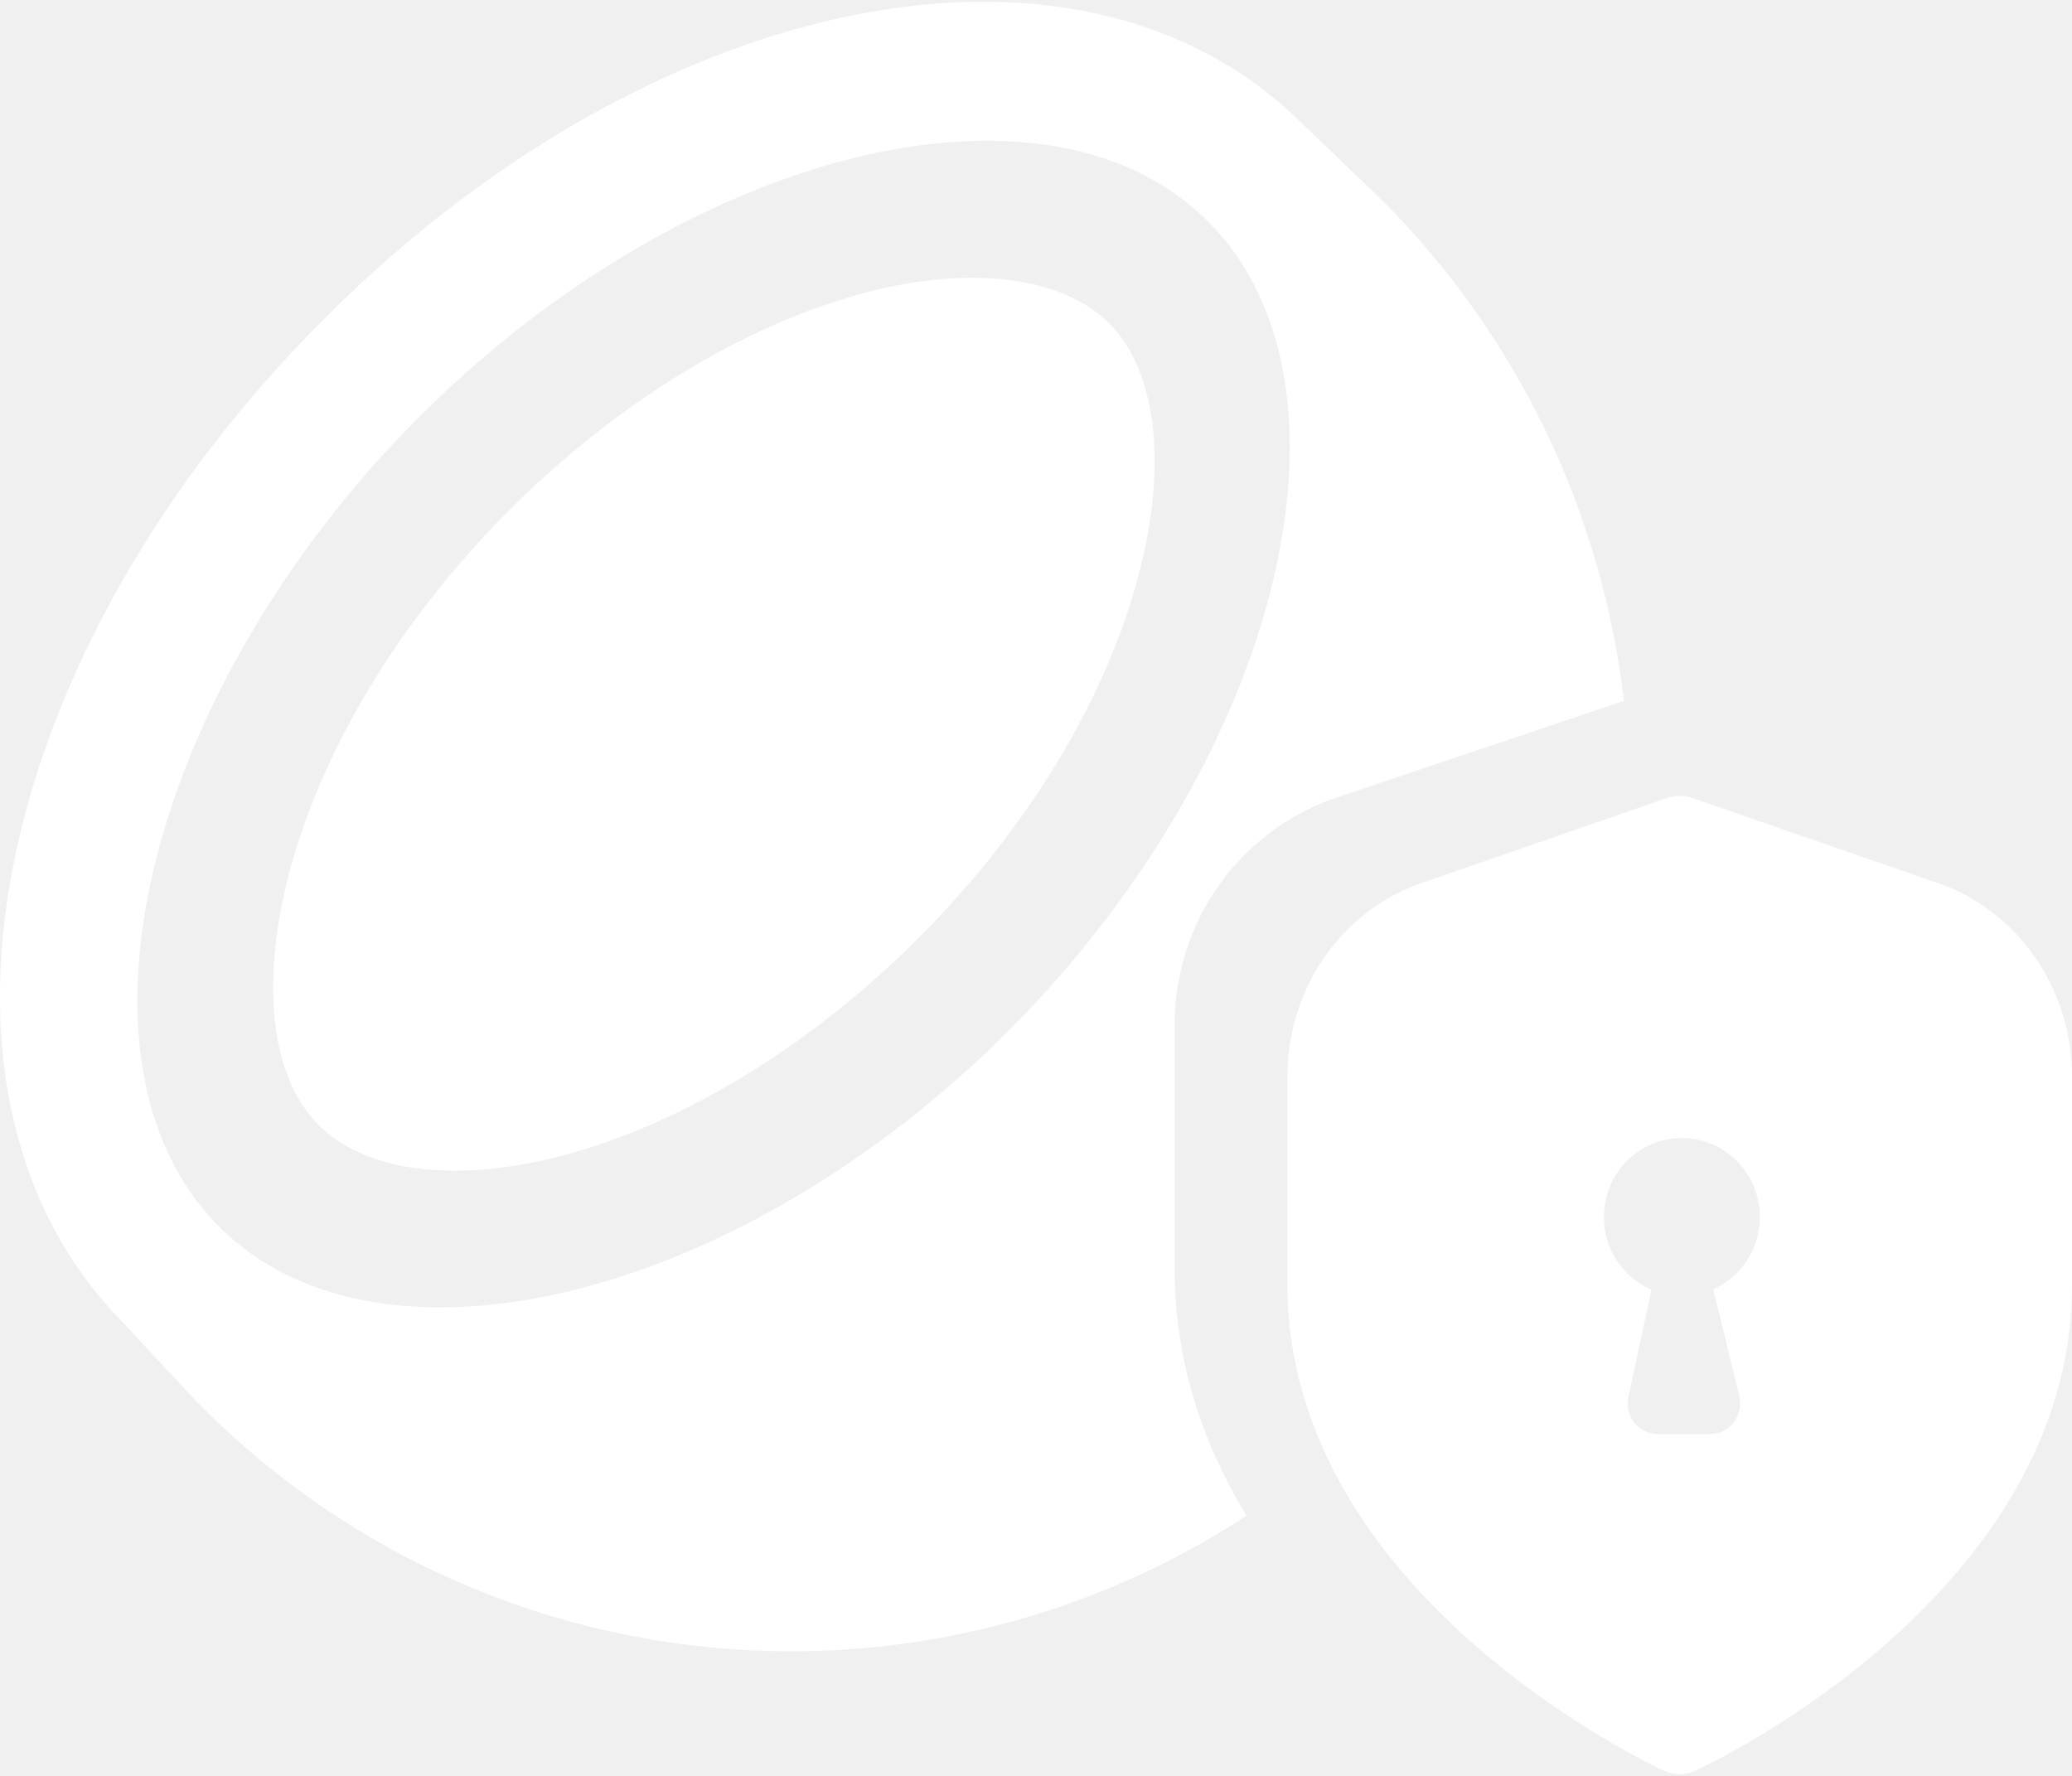
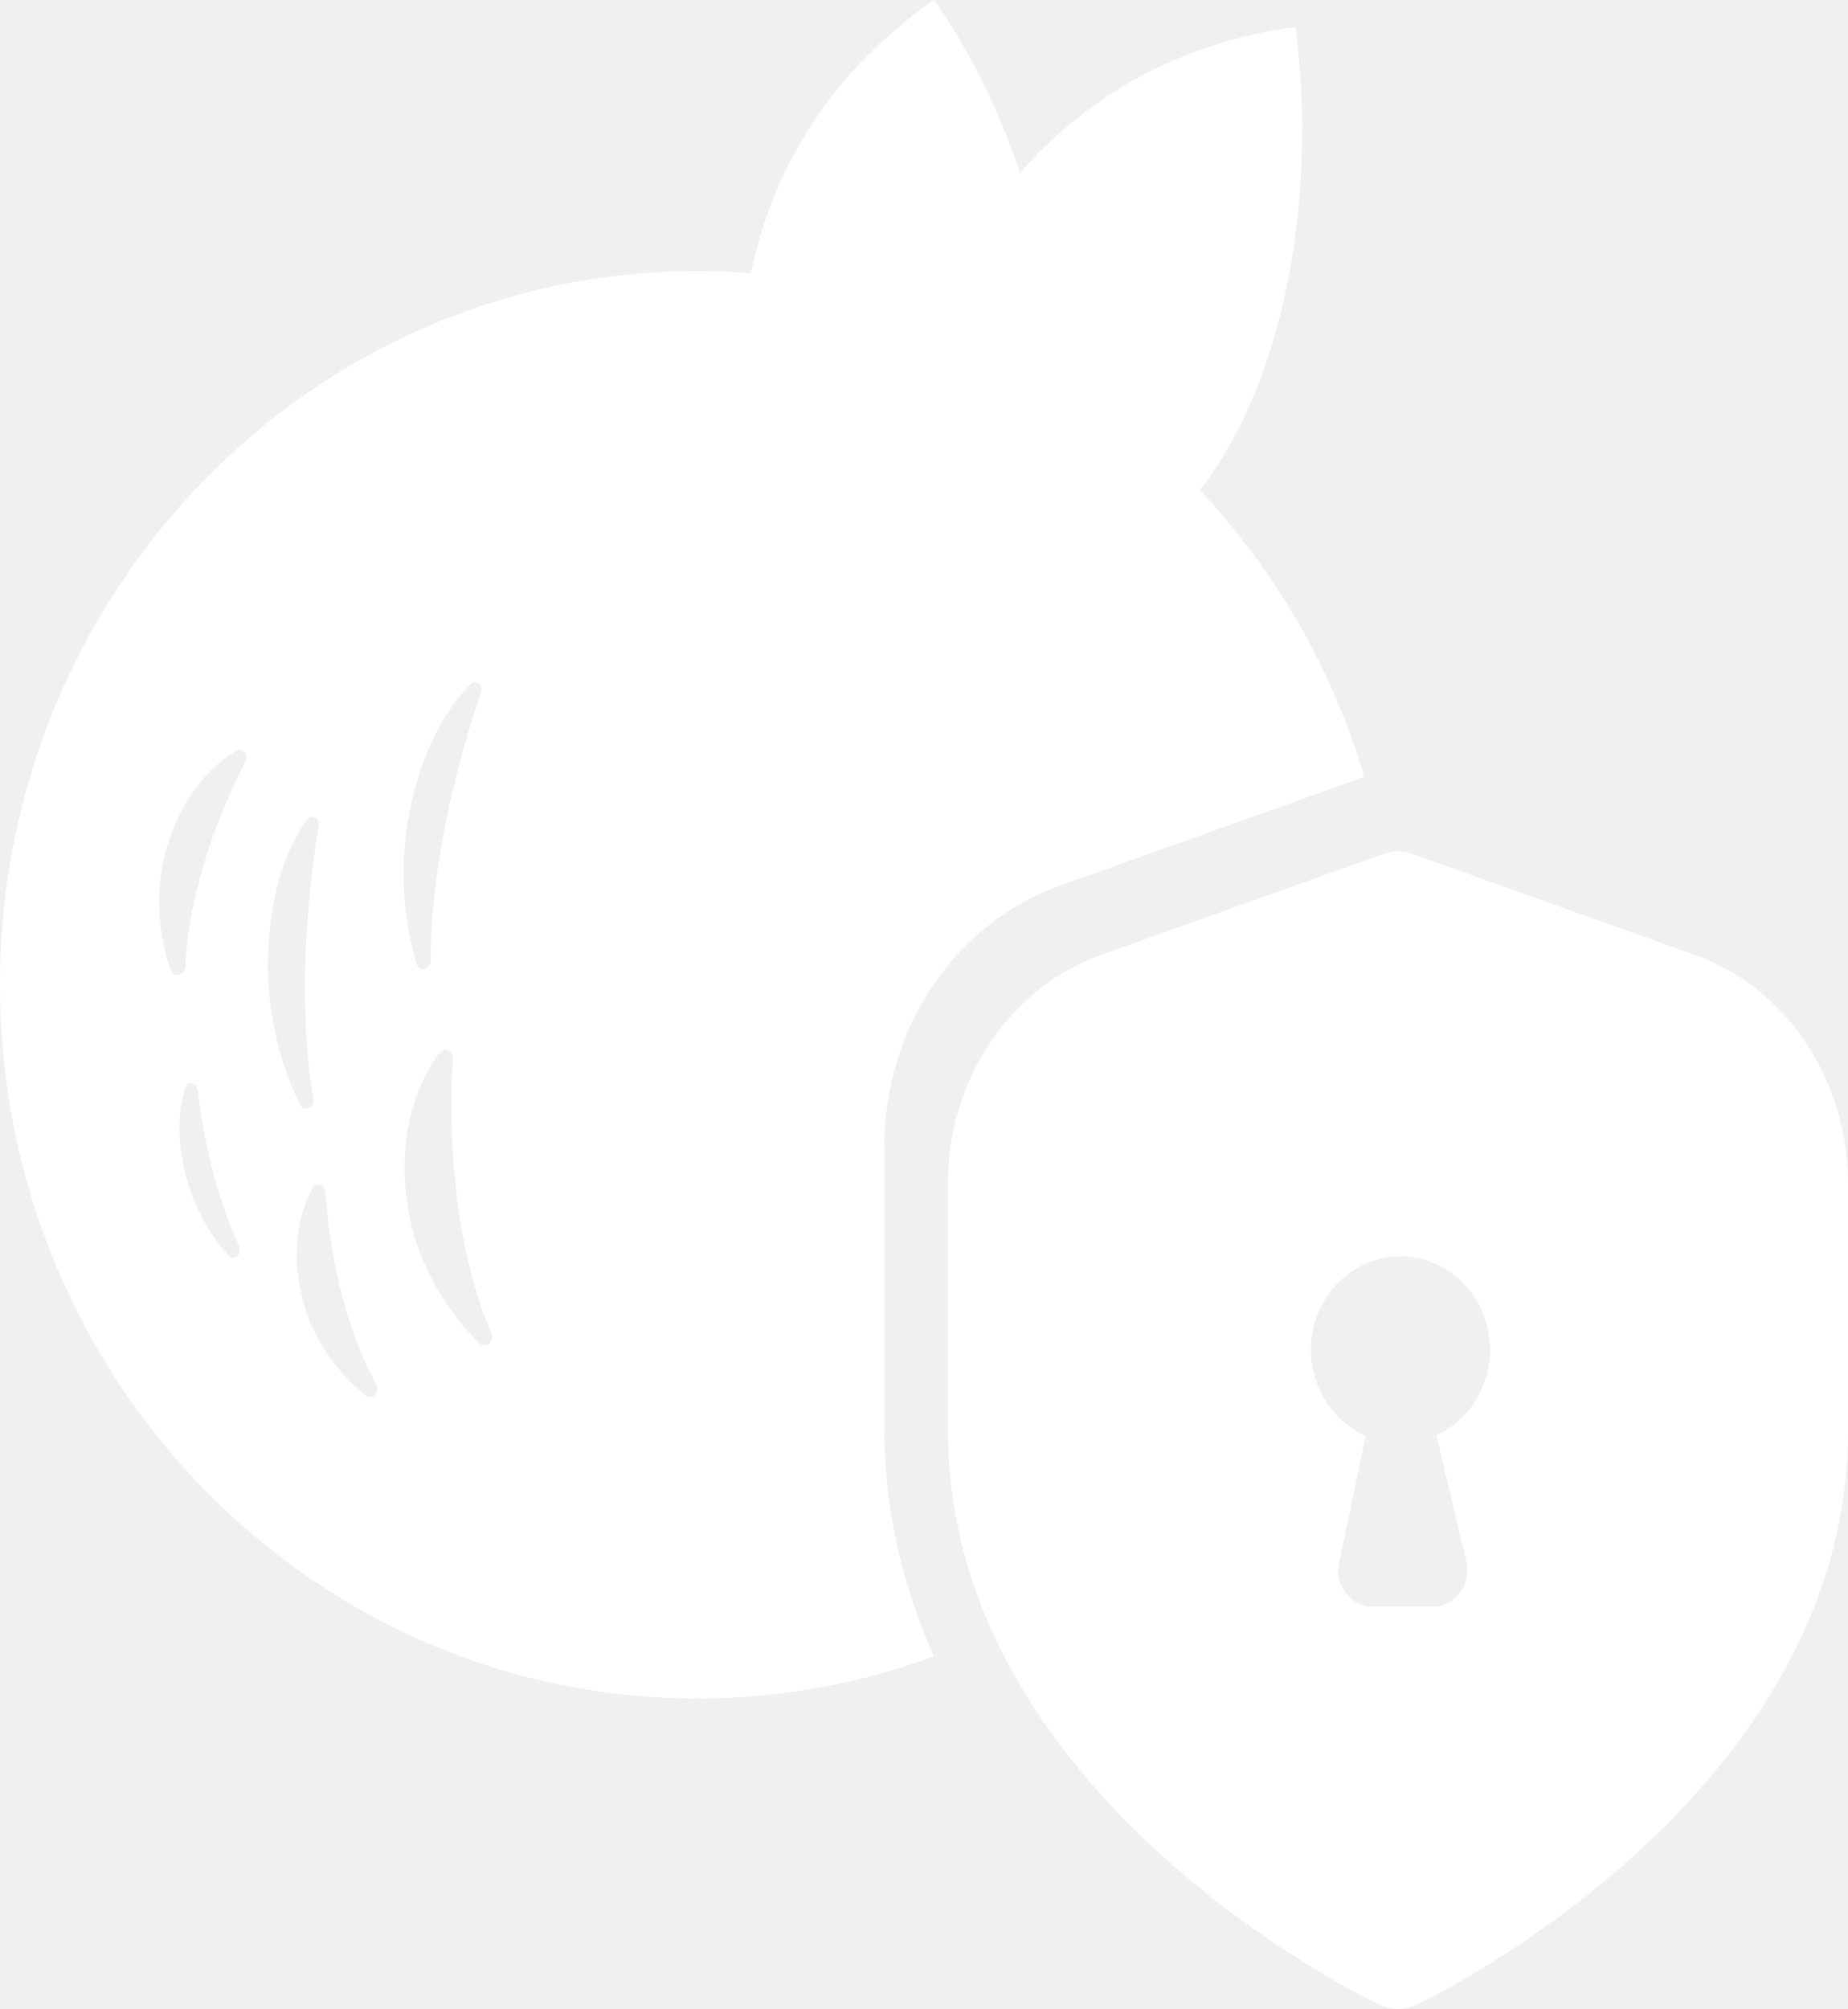
- <svg xmlns="http://www.w3.org/2000/svg" width="28" height="24" viewBox="0 0 28 24" fill="none">
-   <g clip-path="url(#clip0_4932_15591)">
-     <path fill-rule="evenodd" clip-rule="evenodd" d="M4.298 15.197C3.634 14.525 3.506 13.19 3.955 11.627C4.418 10.015 5.441 8.351 6.835 6.942C8.372 5.387 10.236 4.276 11.949 3.893C13.272 3.601 14.4 3.774 14.994 4.375C15.659 5.049 15.788 6.383 15.338 7.947C14.876 9.558 13.853 11.222 12.459 12.631C10.922 14.186 9.058 15.297 7.345 15.68C6.918 15.774 6.514 15.821 6.143 15.821C5.349 15.821 4.706 15.608 4.298 15.197ZM18.067 10.777L21.945 9.472C21.647 6.928 20.523 4.573 18.705 2.733L17.506 1.582C14.476 -1.294 8.726 -0.091 4.305 4.384C-0.101 8.845 -1.294 14.643 1.513 17.716L2.675 18.96C4.884 21.198 7.787 22.316 10.69 22.316C12.834 22.316 14.978 21.706 16.844 20.484C16.262 19.524 15.874 18.413 15.874 17.158V13.846C15.874 13.167 16.085 12.505 16.479 11.954C16.872 11.403 17.428 10.991 18.067 10.777ZM2.947 16.564C5.139 18.781 10.053 17.549 13.683 13.876C17.311 10.201 18.528 5.225 16.339 3.007C15.598 2.258 14.546 1.902 13.338 1.902C10.972 1.902 8.007 3.264 5.603 5.696C1.975 9.37 0.758 14.346 2.947 16.564ZM26.188 11.934L22.866 10.783C22.758 10.746 22.64 10.746 22.531 10.783L19.209 11.934C18.681 12.117 18.222 12.467 17.897 12.936C17.572 13.405 17.397 13.969 17.398 14.547V17.366C17.398 21.532 22.275 23.833 22.483 23.929C22.551 23.96 22.625 23.976 22.699 23.976C22.773 23.976 22.846 23.96 22.914 23.929C23.123 23.833 28 21.532 28 17.366V14.547C28 13.969 27.826 13.405 27.5 12.936C27.175 12.467 26.715 12.116 26.188 11.934ZM23.152 17.424C23.523 17.259 23.782 16.883 23.782 16.447C23.782 15.857 23.31 15.38 22.728 15.38C22.146 15.38 21.674 15.857 21.674 16.447C21.674 16.889 21.939 17.268 22.318 17.43L22.005 18.878C21.948 19.137 22.143 19.381 22.405 19.381H23.106C23.372 19.381 23.567 19.129 23.504 18.867L23.152 17.424Z" fill="white" />
-   </g>
-   <defs>
-     <clipPath id="clip0_4932_15591">
-       <rect width="28" height="24" fill="white" />
-     </clipPath>
-   </defs>
+ <svg xmlns="http://www.w3.org/2000/svg" width="23" height="25" viewBox="0 0 23 25" fill="none">
+   <path d="M17.222 10.626C17.337 10.585 17.461 10.585 17.576 10.626L21.085 11.88C21.643 12.078 22.128 12.46 22.472 12.971C22.816 13.482 23 14.097 23 14.726V17.798C23 22.337 17.847 24.844 17.626 24.948C17.555 24.982 17.477 25 17.399 25C17.321 25 17.243 24.982 17.172 24.948C16.951 24.844 11.798 22.337 11.798 17.798V14.726C11.797 14.097 11.982 13.482 12.326 12.971C12.669 12.46 13.155 12.079 13.712 11.88L17.222 10.626ZM11.626 0C11.978 0.493 12.402 1.262 12.695 2.153C13.468 1.27 14.576 0.545 16.121 0.337C16.319 1.7 16.263 4.357 14.934 6.101C15.868 7.096 16.579 8.313 16.981 9.667L13.191 11.021C12.555 11.248 12.001 11.684 11.609 12.267C11.216 12.85 11.006 13.551 11.006 14.27V17.776C11.006 18.815 11.243 19.761 11.624 20.611C10.704 20.95 9.712 21.136 8.678 21.136C3.885 21.136 0 17.16 0 12.255C1.51653e-05 7.35 3.885 3.373 8.678 3.373C8.903 3.373 9.126 3.382 9.347 3.399C9.59 2.218 10.238 0.968 11.626 0ZM17.43 15.634C16.815 15.634 16.316 16.154 16.316 16.796C16.316 17.278 16.597 17.691 16.997 17.868L16.666 19.445C16.606 19.727 16.812 19.994 17.089 19.994H17.829C18.11 19.994 18.317 19.718 18.25 19.433L17.878 17.861C18.27 17.681 18.544 17.272 18.544 16.796C18.544 16.154 18.045 15.634 17.43 15.634ZM4.053 14.849C4.046 14.745 3.932 14.704 3.883 14.796C3.735 15.074 3.61 15.546 3.764 16.159C3.903 16.712 4.241 17.112 4.543 17.36C4.637 17.438 4.738 17.324 4.679 17.216C4.254 16.448 4.092 15.464 4.053 14.849ZM5.637 13.181C5.645 13.077 5.535 13.02 5.472 13.102C5.225 13.423 4.952 14.035 5.059 14.914C5.158 15.726 5.59 16.344 5.96 16.712C6.047 16.798 6.162 16.696 6.114 16.583C5.626 15.45 5.58 14.008 5.637 13.181ZM2.46 13.572C2.448 13.466 2.336 13.439 2.304 13.54C2.228 13.781 2.188 14.153 2.315 14.637C2.424 15.055 2.632 15.383 2.833 15.613C2.915 15.707 3.022 15.611 2.97 15.496C2.673 14.851 2.521 14.081 2.46 13.572ZM3.966 10.284C3.984 10.177 3.88 10.117 3.817 10.204C3.604 10.499 3.36 11.049 3.335 11.892C3.312 12.656 3.518 13.304 3.73 13.739C3.785 13.853 3.92 13.792 3.899 13.666C3.697 12.479 3.829 11.089 3.966 10.284ZM3.051 9.483C3.098 9.391 3.022 9.295 2.934 9.347C2.653 9.513 2.284 9.869 2.085 10.518C1.904 11.105 1.987 11.667 2.119 12.063C2.158 12.181 2.302 12.14 2.308 12.017C2.348 11.067 2.75 10.064 3.051 9.483ZM5.986 8.624C6.021 8.523 5.928 8.446 5.852 8.52C5.594 8.774 5.262 9.274 5.098 10.1C4.949 10.85 5.045 11.524 5.182 11.989C5.218 12.111 5.361 12.074 5.361 11.946C5.358 10.742 5.718 9.394 5.986 8.624Z" fill="white" />
</svg>
